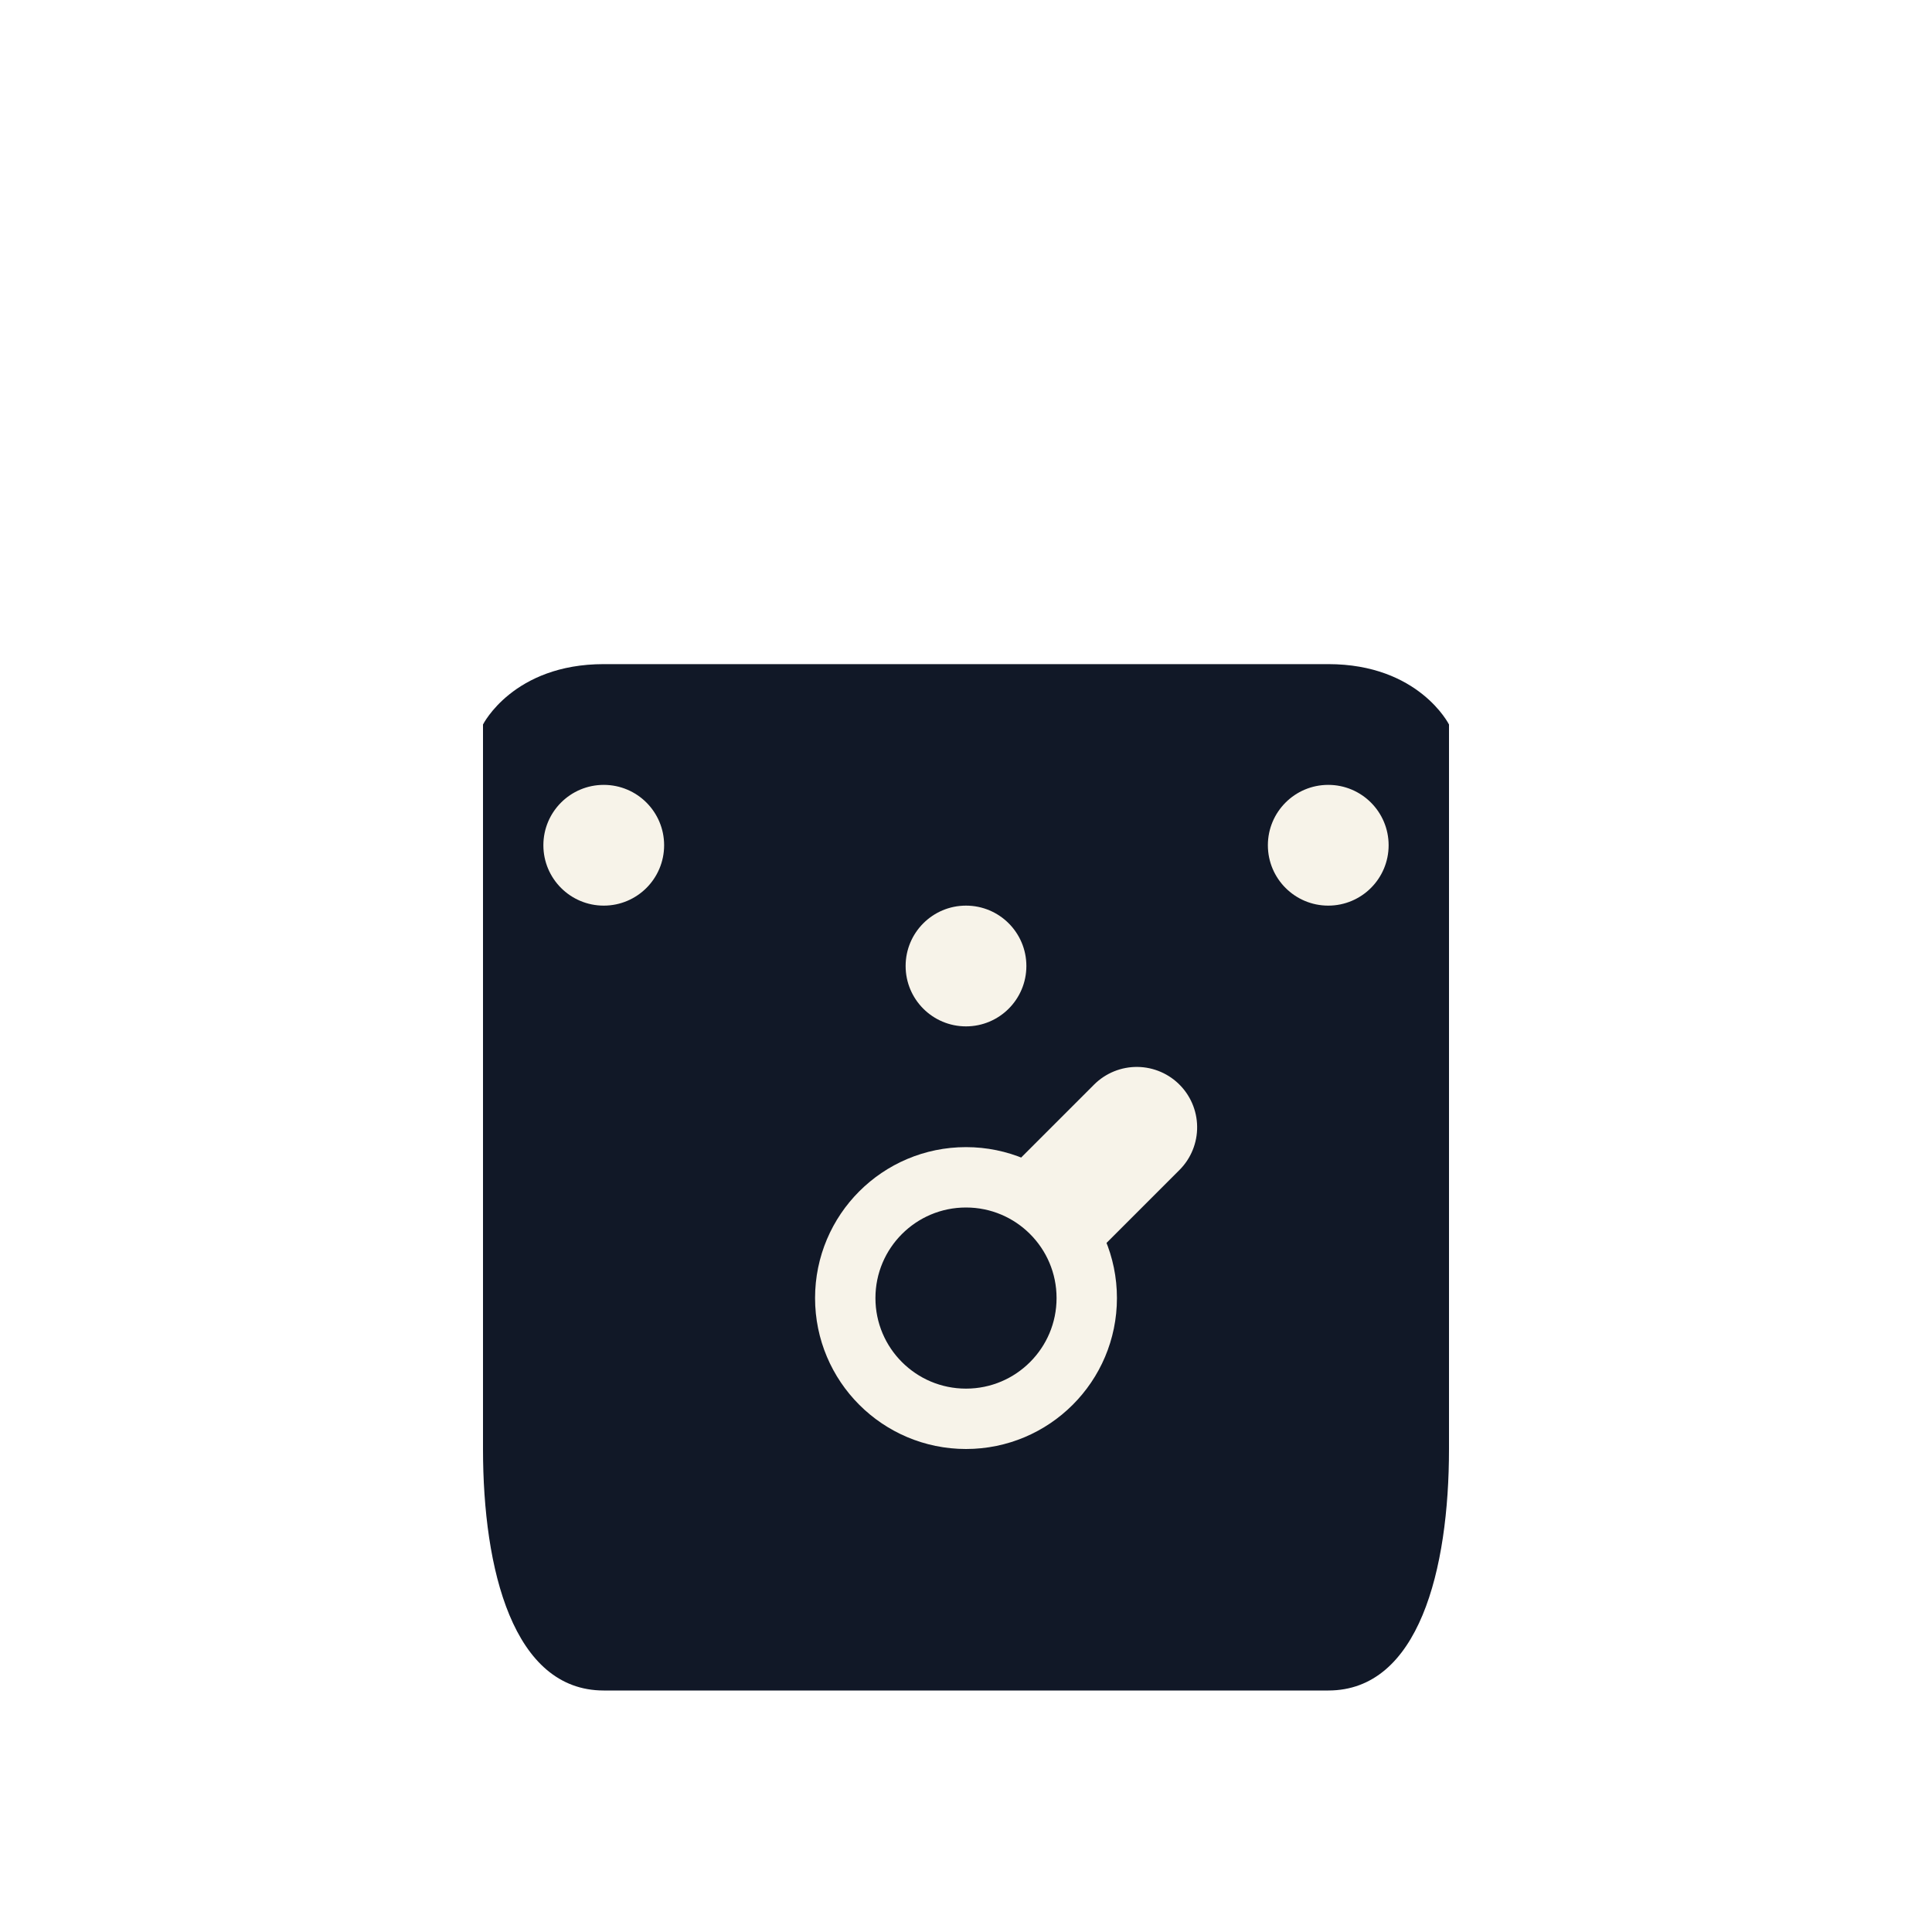
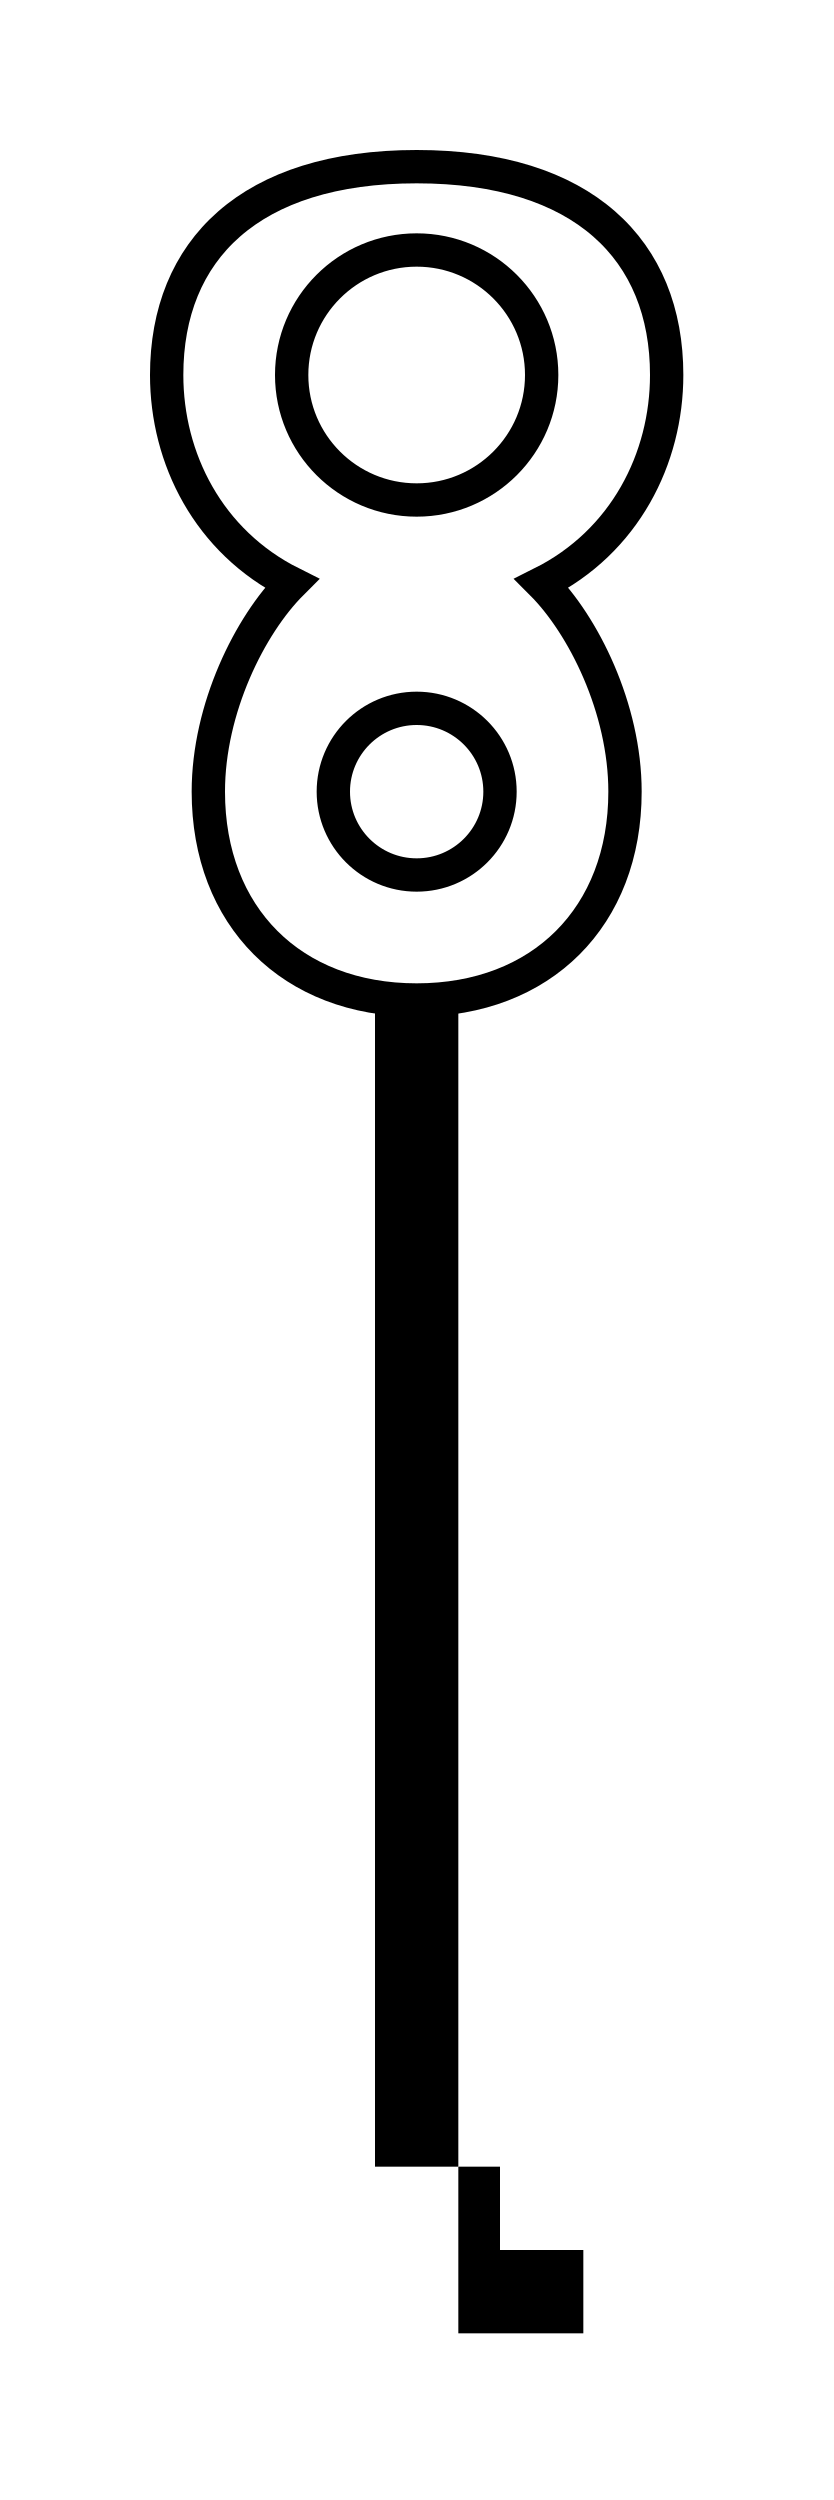
- <svg xmlns="http://www.w3.org/2000/svg" viewBox="0 0 32 32" fill="none">
-   <g transform-origin="22 12" transform="rotate(-90)">
-     <path d="M10 12C10 8 11 4 16 4s6 4 6 8" stroke="#111827" stroke-width="3" stroke-linecap="round" />
-   </g>
-   <path d="M8 12h16v12         c0 2-0.5 4-2 4        h-12        c-1.5 0-2-2-2-4        v-12        c0 0 0.5-1 2-1        h12        c1.5 0 2 1 2 1" fill="#111827" />
-   <circle cx="10" cy="14" r="1" fill="#f7f3e9" />
-   <circle cx="22" cy="14" r="1" fill="#f7f3e9" />
-   <circle cx="16" cy="16" r="1" fill="#f7f3e9" />
-   <path d="M15.7 16.3l0.6-0.6" stroke="#f7f3e9" stroke-width="0.5" />
-   <path d="M16 17.5v4" stroke="#f7f3e9" stroke-width="2" stroke-linecap="round" transform="rotate(45, 16, 21.5)" />
-   <circle cx="16" cy="21.5" r="2" fill="#111827" stroke="#f7f3e9" stroke-width="1" />
+ <svg xmlns="http://www.w3.org/2000/svg" viewBox="0 0 100 300">
+   <path d="     M 50 20     C 30 20, 20 30, 20 45     C 20 55, 25 65, 35 70     C 30 75, 25 85, 25 95     C 25 110, 35 120, 50 120     C 65 120, 75 110, 75 95     C 75 85, 70 75, 65 70     C 75 65, 80 55, 80 45     C 80 30, 70 20, 50 20     Z     M 35 45     A 15 15 0 0 0 65 45     A 15 15 0 0 0 35 45     M 40 95     A 10 10 0 0 0 60 95     A 10 10 0 0 0 40 95   " fill="none" stroke="currentColor" stroke-width="4" />
+   <rect x="45" y="120" width="10" height="140" fill="currentColor" />
+   <path d="     M 45 260     h 10     v 20     h 15     v -10     h -10     v -10   " fill="currentColor" />
</svg>
